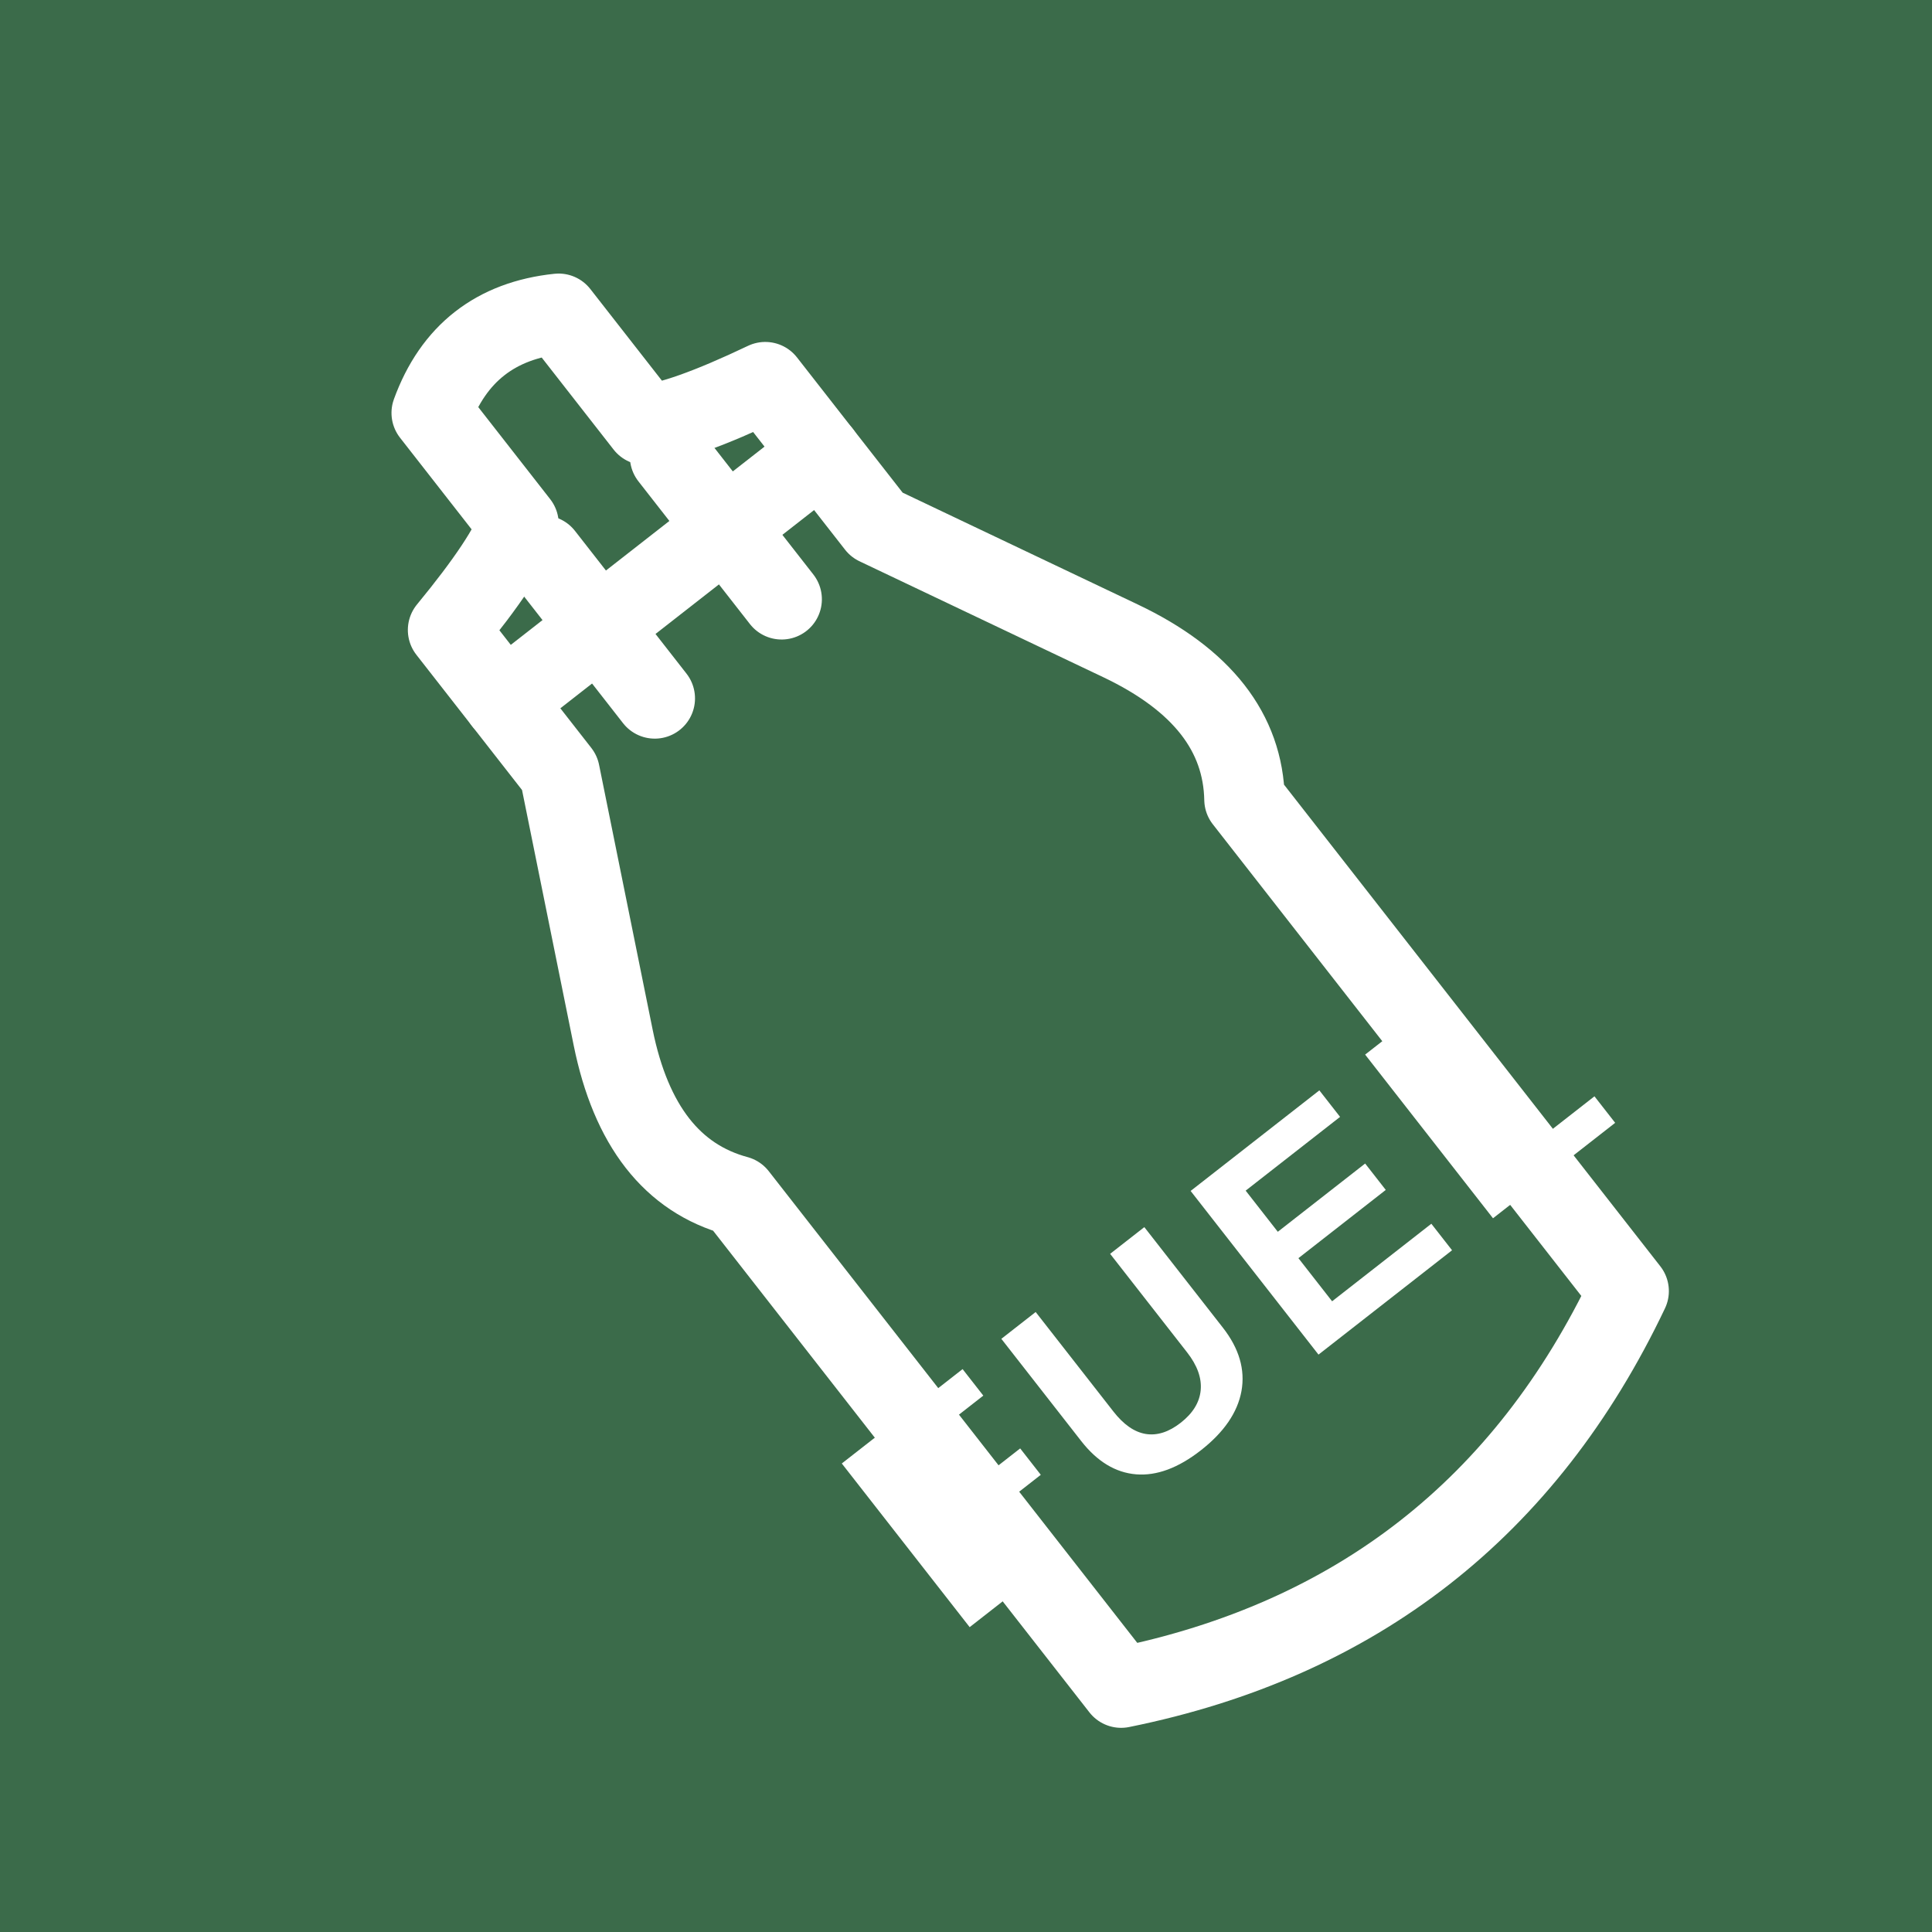
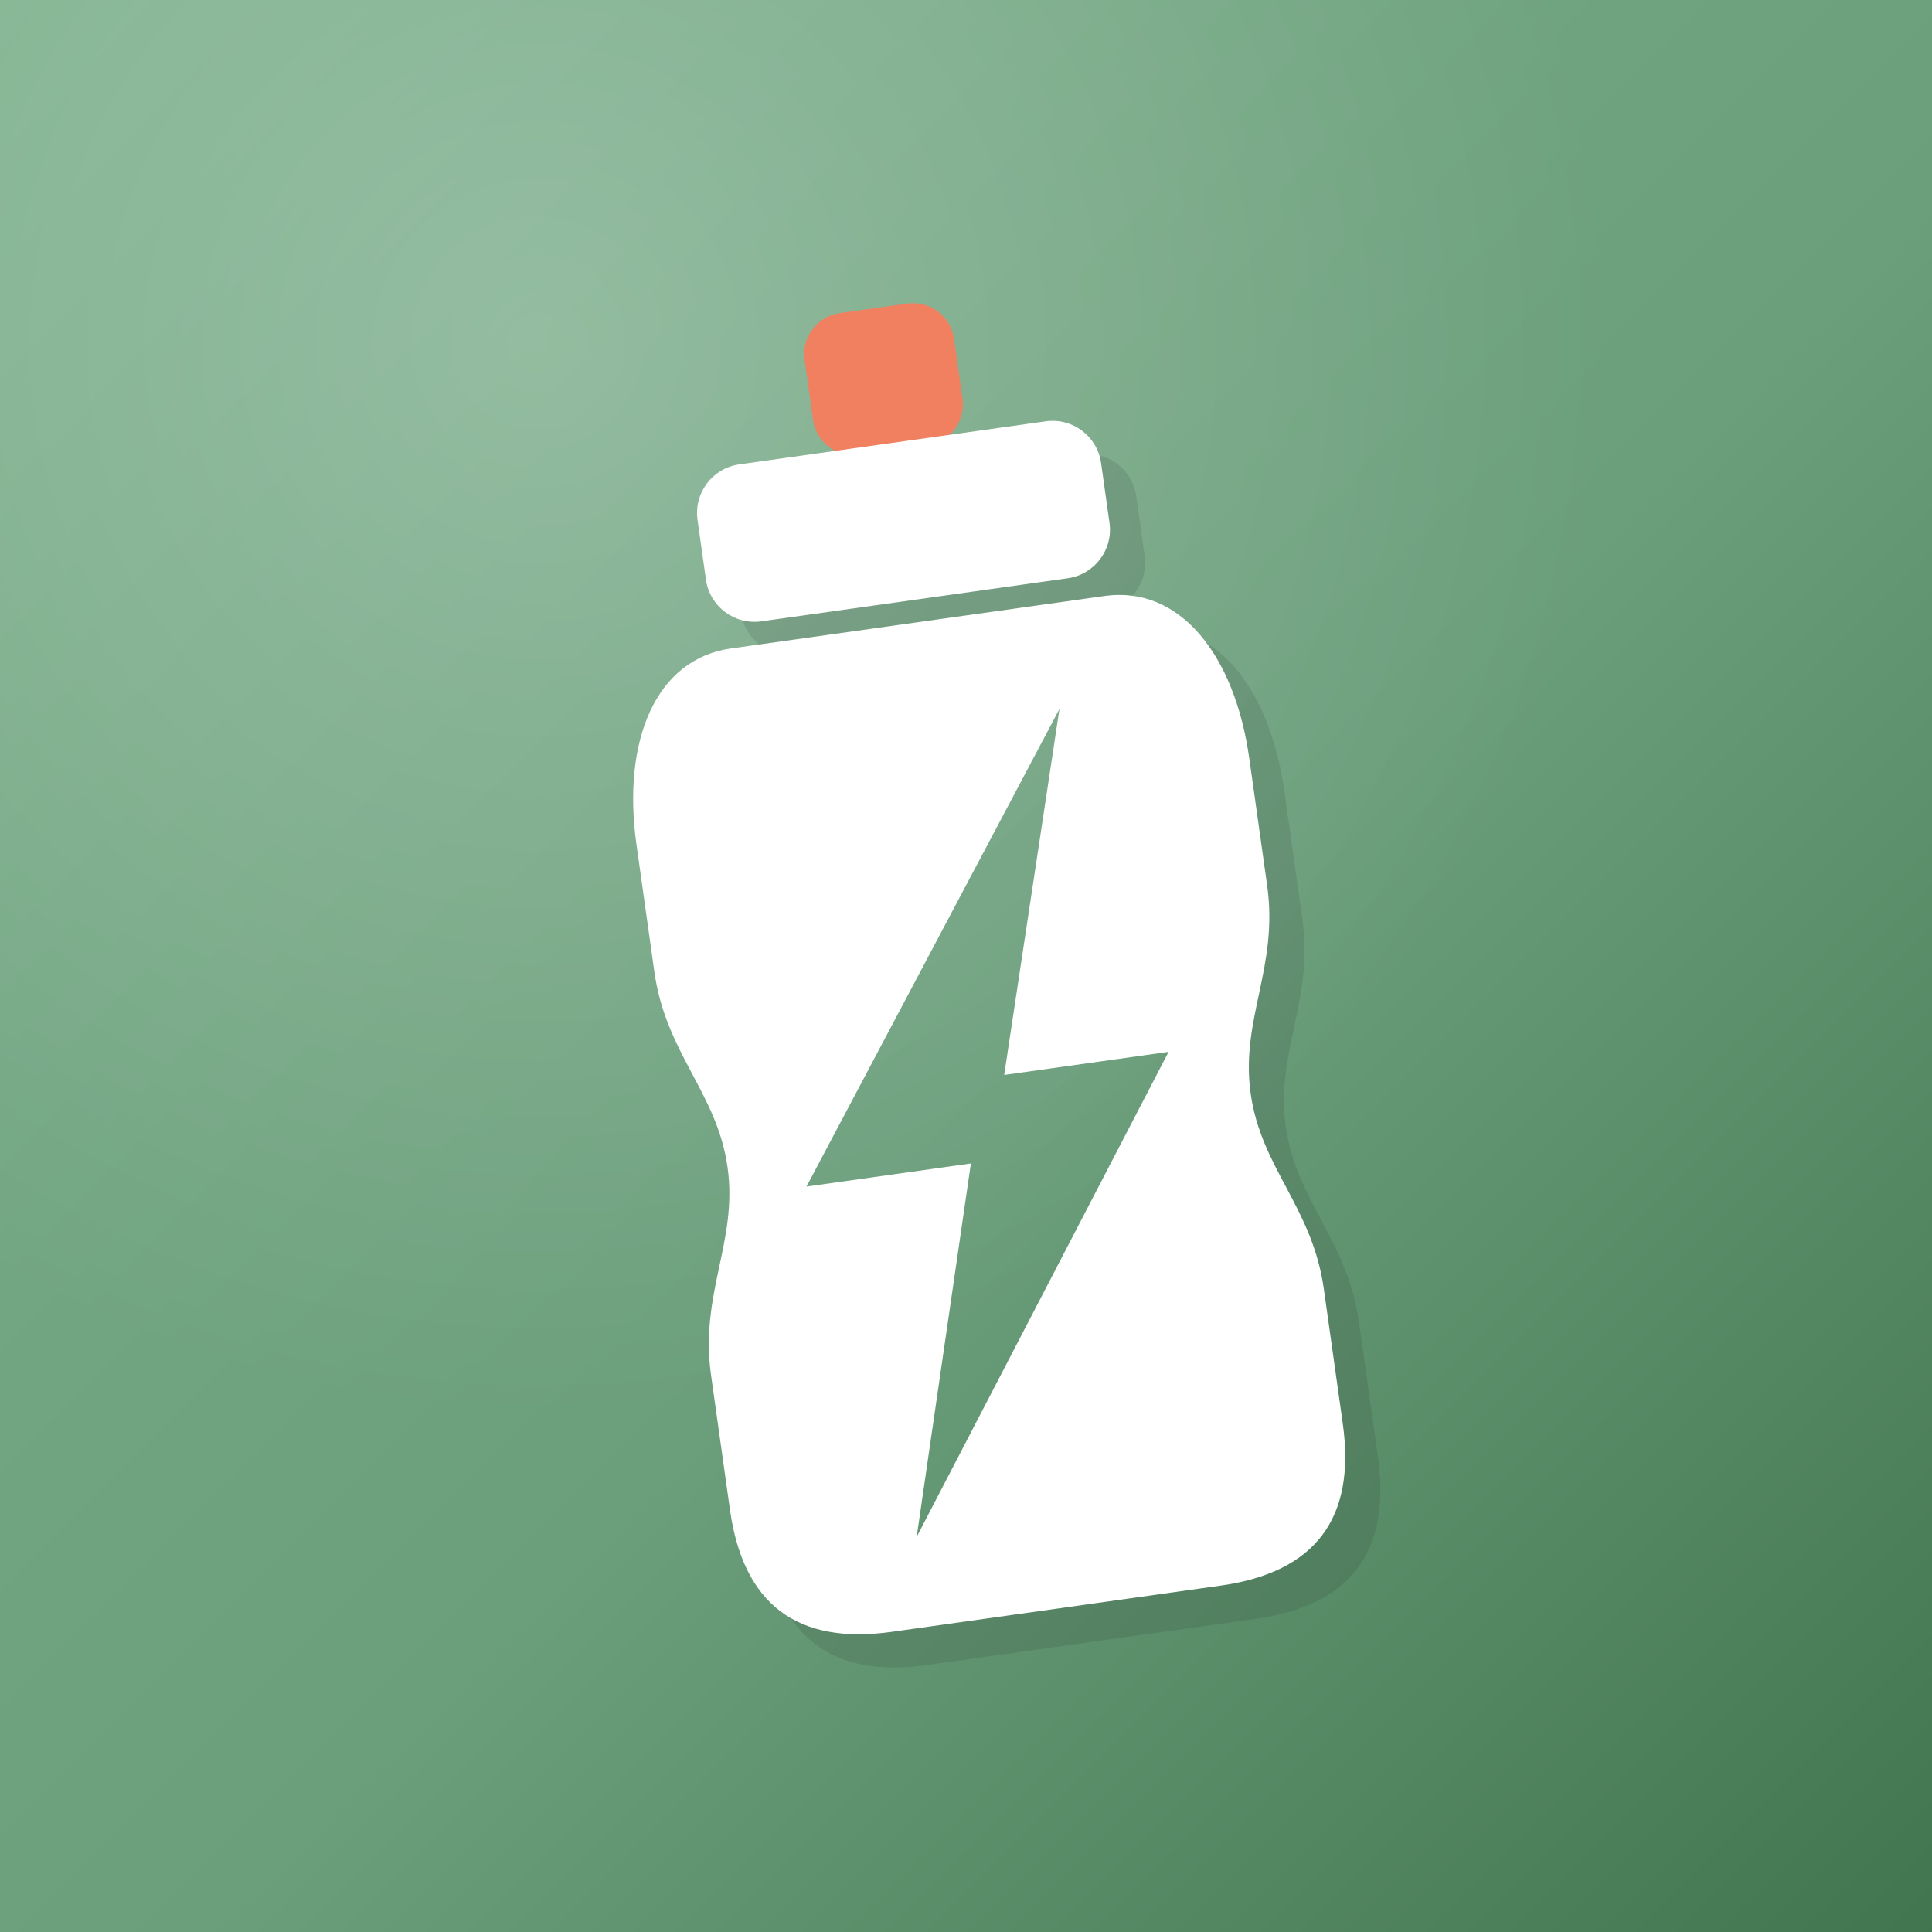
- <svg xmlns="http://www.w3.org/2000/svg" viewBox="0 0 192 192">
-   <rect width="192" height="192" fill="#3B6B4A" />
-   <g transform="rotate(-38 96 96)" fill="none" stroke="white" stroke-width="8" stroke-linecap="round" stroke-linejoin="round">
-     <path d="       M88 20  Q96 15 104 20       L104 34       Q107 36 116 38  L116 56       Q122 68 128 80       Q134 92 128 100       L128 162       Q96 178 64 162       L64 100       Q58 92 64 80       Q70 68 76 56       L76 38  Q85 36 88 34       Z     " />
-     <line x1="88" y1="38" x2="88" y2="56" />
-     <line x1="104" y1="38" x2="104" y2="56" />
-     <line x1="76" y1="47" x2="116" y2="47" />
-     <text x="96" y="148" font-family="'Arial Black', Impact, 'Helvetica Neue', Arial, sans-serif" font-size="30" font-weight="900" text-anchor="middle" fill="white" stroke="none" letter-spacing="2">FUEL</text>
+ <svg xmlns="http://www.w3.org/2000/svg" viewBox="0 0 512 512">
+   <defs>
+     <linearGradient id="bg" x1="0" y1="0" x2="1" y2="1">
+       <stop offset="0" stop-color="#7DB18D" />
+       <stop offset="0.55" stop-color="#6B9E7B" />
+       <stop offset="1" stop-color="#41754F" />
+     </linearGradient>
+     <radialGradient id="glow" cx="0.28" cy="0.18" r="1">
+       <stop offset="0" stop-color="#FFFFFF" stop-opacity="0.22" />
+       <stop offset="0.55" stop-color="#FFFFFF" stop-opacity="0" />
+     </radialGradient>
+     <mask id="boltCut" maskUnits="userSpaceOnUse">
+       <rect width="512" height="512" fill="white" />
+       <path transform="rotate(-8 256 256)" d="M290 192 L206 308 H250 L222 404 L306 286 H262 Z" fill="black" />
+     </mask>
+   </defs>
+   <rect width="512" height="512" fill="url(#bg)" />
+   <rect width="512" height="512" fill="url(#glow)" />
+   <g mask="url(#boltCut)">
+     <g transform="rotate(-8 256 256)">
+       <g fill="#1C2526" opacity="0.13" transform="translate(8 10)">
+         <rect x="202" y="116" width="108" height="42" rx="13" />
+         <path d="M206 164 H306 C326 164 338 184 338 212 V246 C338 268 326 280 326 300 C326 320 338 332 338 354 V390 Q338 428 300 428 H212 Q174 428 174 390 V354 C174 332 186 320 186 300 C186 280 174 268 174 246 V212 C174 184 186 164 206 164 Z" />
+       </g>
+       <rect x="236" y="80" width="40" height="38" rx="11" fill="#F08060" />
+       <rect x="202" y="116" width="108" height="42" rx="13" fill="#FFFFFF" />
+       <path d="M206 164 H306 C326 164 338 184 338 212 V246 C338 268 326 280 326 300 C326 320 338 332 338 354 V390 Q338 428 300 428 H212 Q174 428 174 390 V354 C174 332 186 320 186 300 C186 280 174 268 174 246 V212 C174 184 186 164 206 164 Z" fill="#FFFFFF" />
+     </g>
  </g>
</svg>
